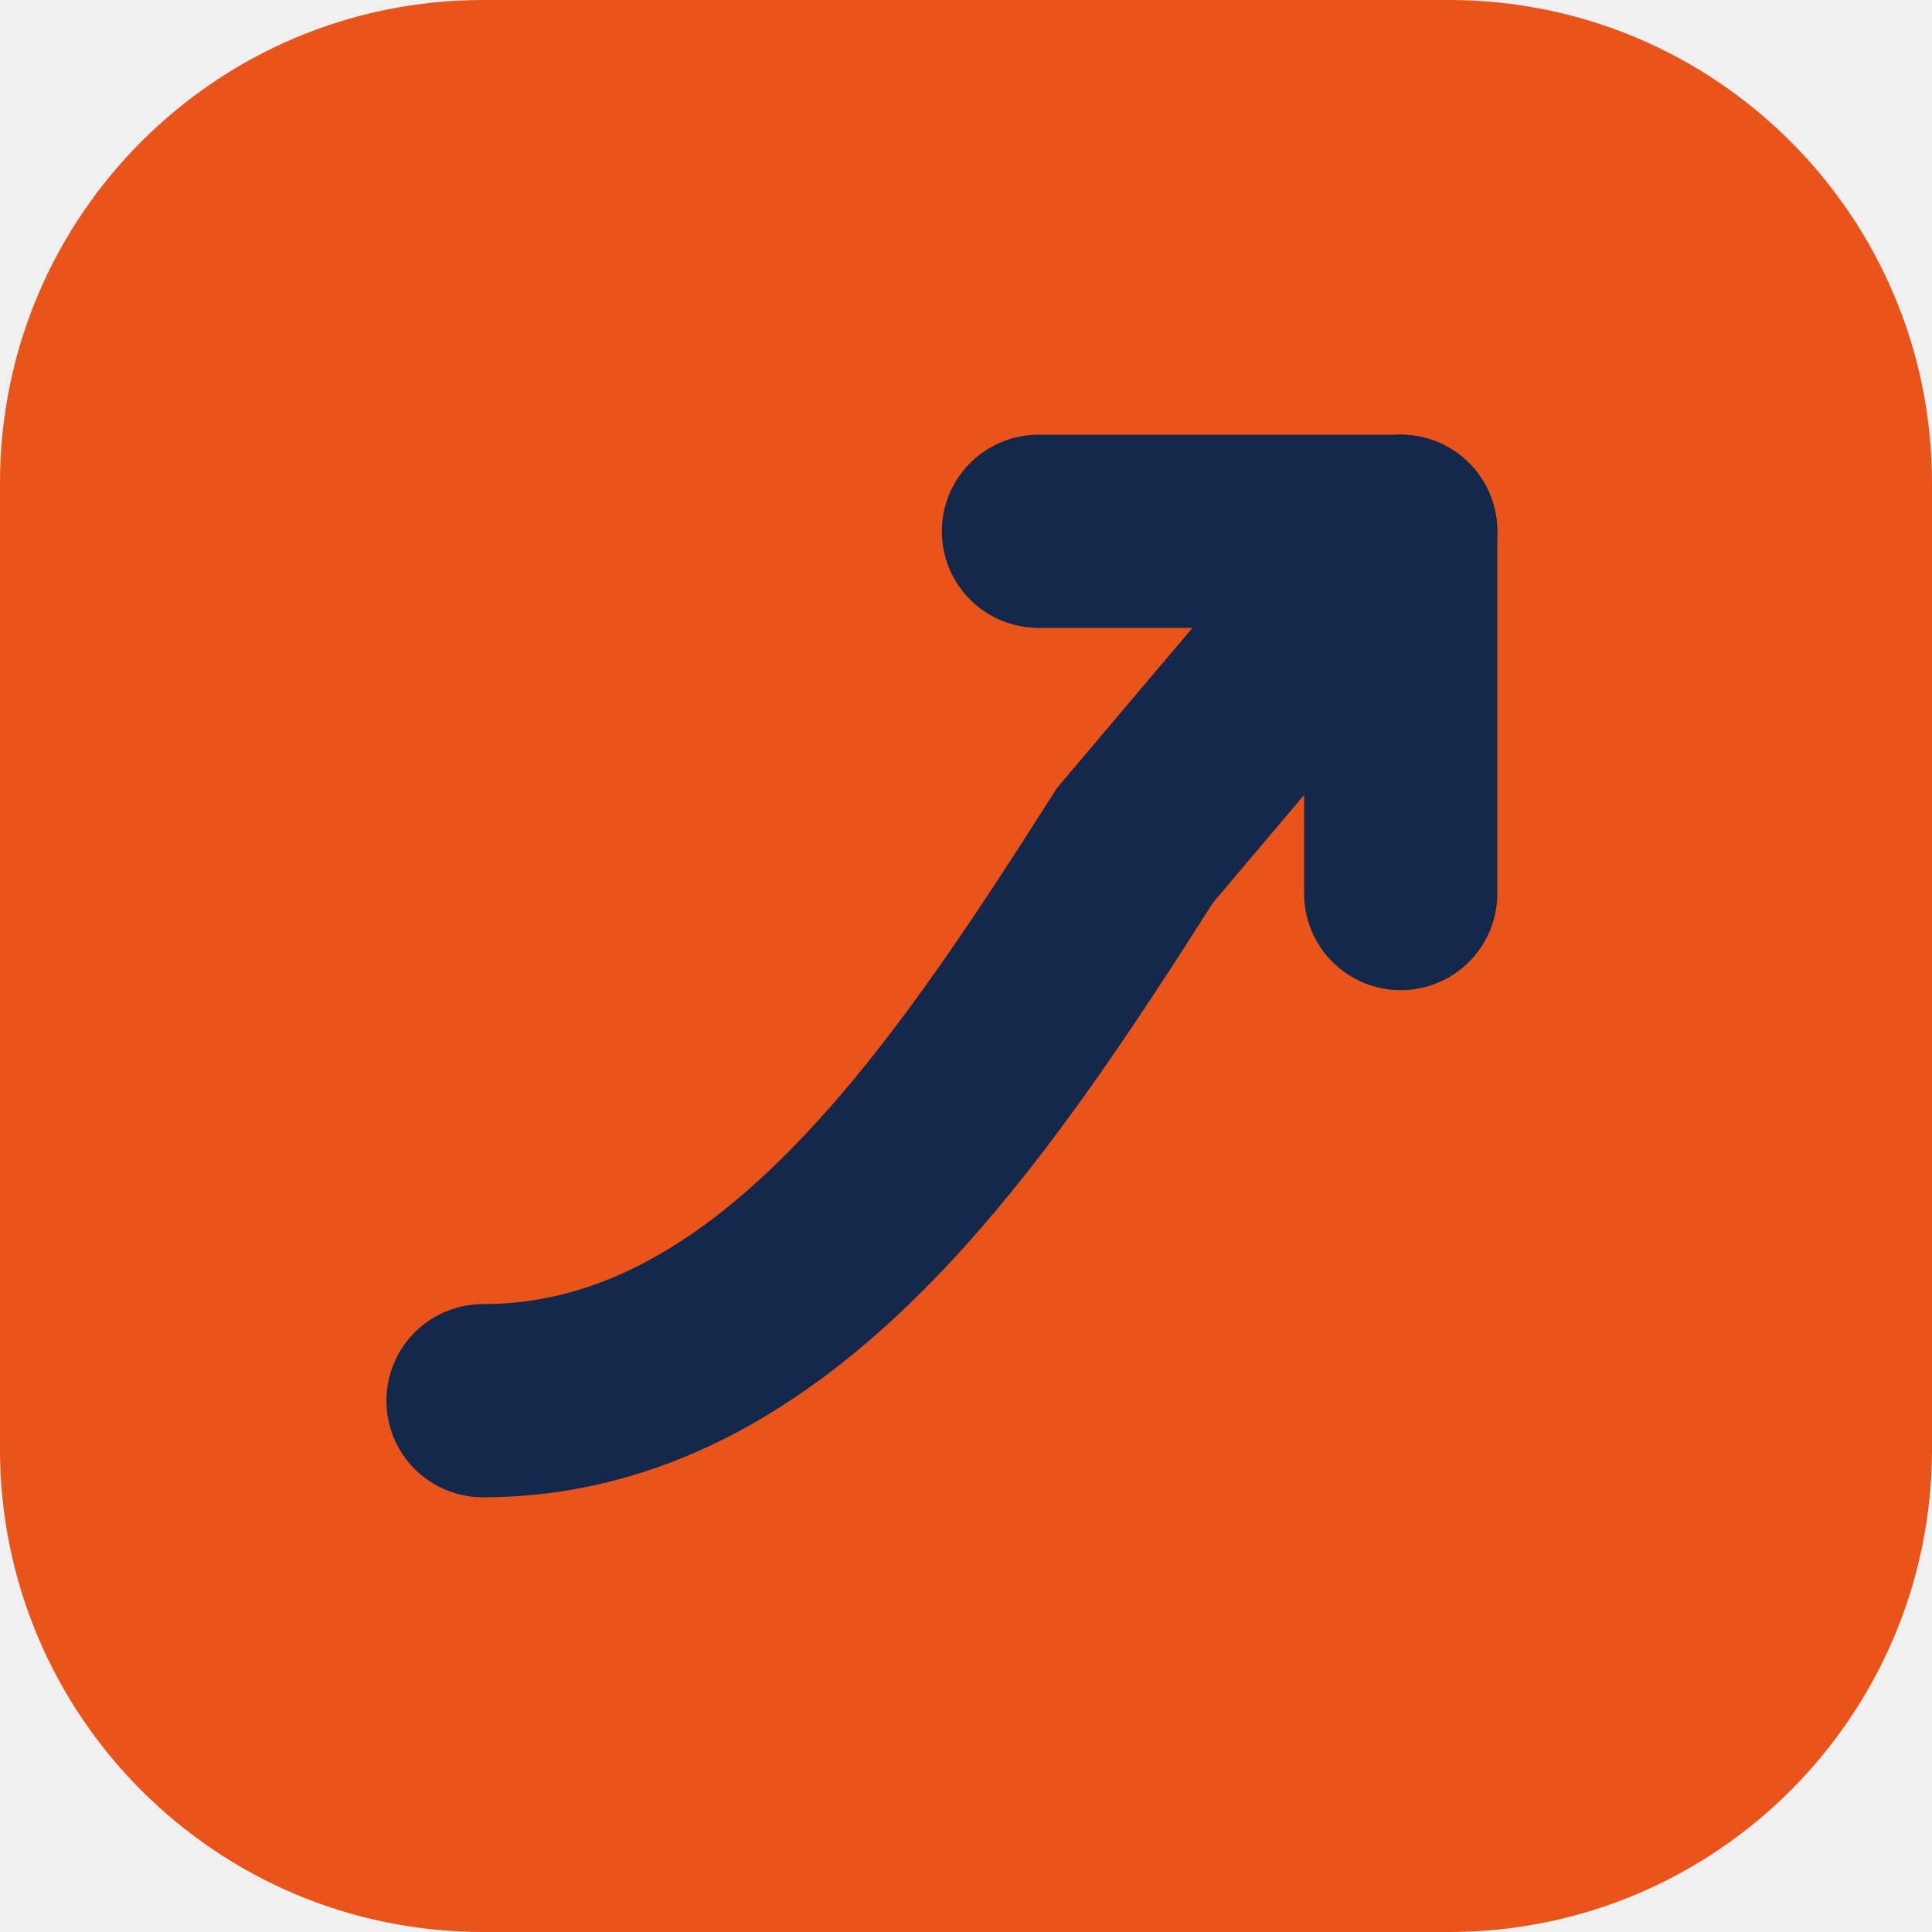
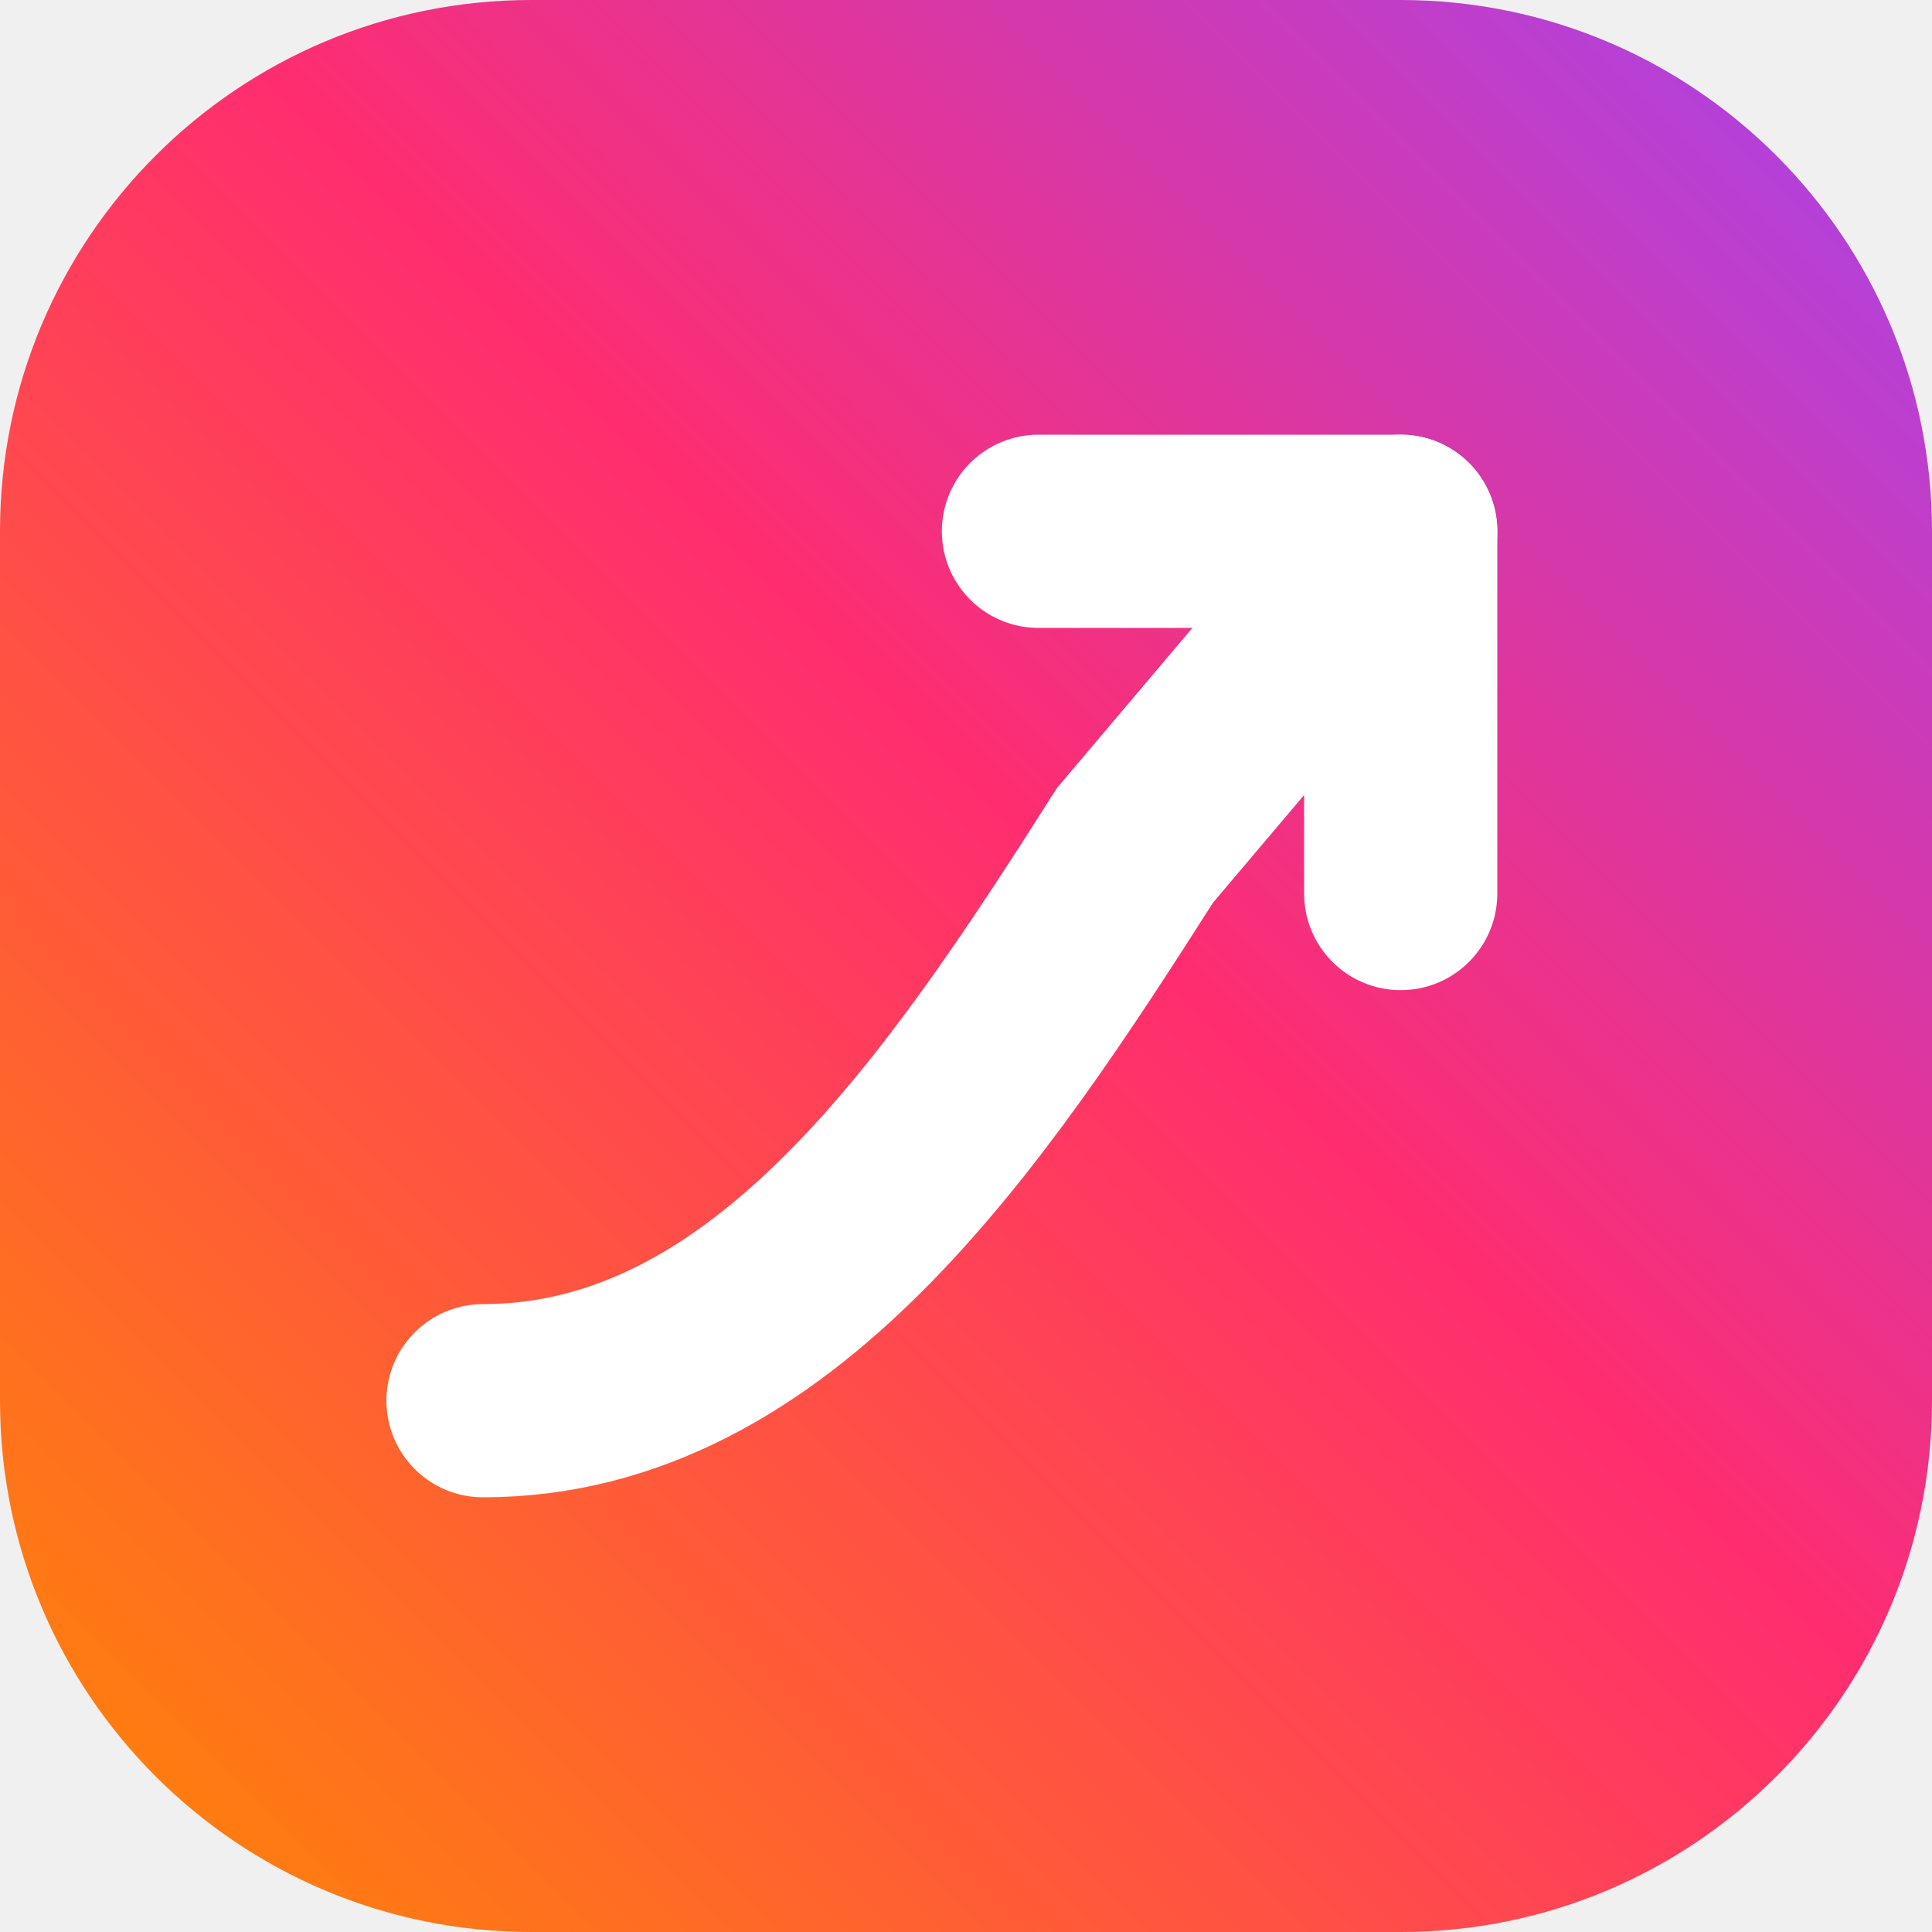
<svg xmlns="http://www.w3.org/2000/svg" viewBox="0 0 40 40">
-   <rect width="40" height="40" rx="10" fill="#E8541A" />
-   <path d="M10 29 C 16 29, 20 23, 23.5 17.5 L 29 11" stroke="#13284A" stroke-width="4" fill="none" stroke-linecap="round" />
-   <path d="M21.5 11 H29 V18.5" stroke="#13284A" stroke-width="4" fill="none" stroke-linecap="round" stroke-linejoin="round" />
+   <defs>
+     <linearGradient id="lg" x1="0" y1="1" x2="1" y2="0">
+       <stop offset="0" stop-color="#FF8A00" />
+       <stop offset=".55" stop-color="#FF2D6F" />
+       <stop offset="1" stop-color="#A445F0" />
+     </linearGradient>
+   </defs>
+   <rect width="40" height="40" rx="11" fill="url(#lg)" />
+   <path d="M10 29 C 16 29, 20 23, 23.5 17.5 L 29 11" stroke="#FFFFFF" stroke-width="4" fill="none" stroke-linecap="round" />
+   <path d="M21.5 11 H29 V18.5" stroke="#FFFFFF" stroke-width="4" fill="none" stroke-linecap="round" stroke-linejoin="round" />
</svg>
